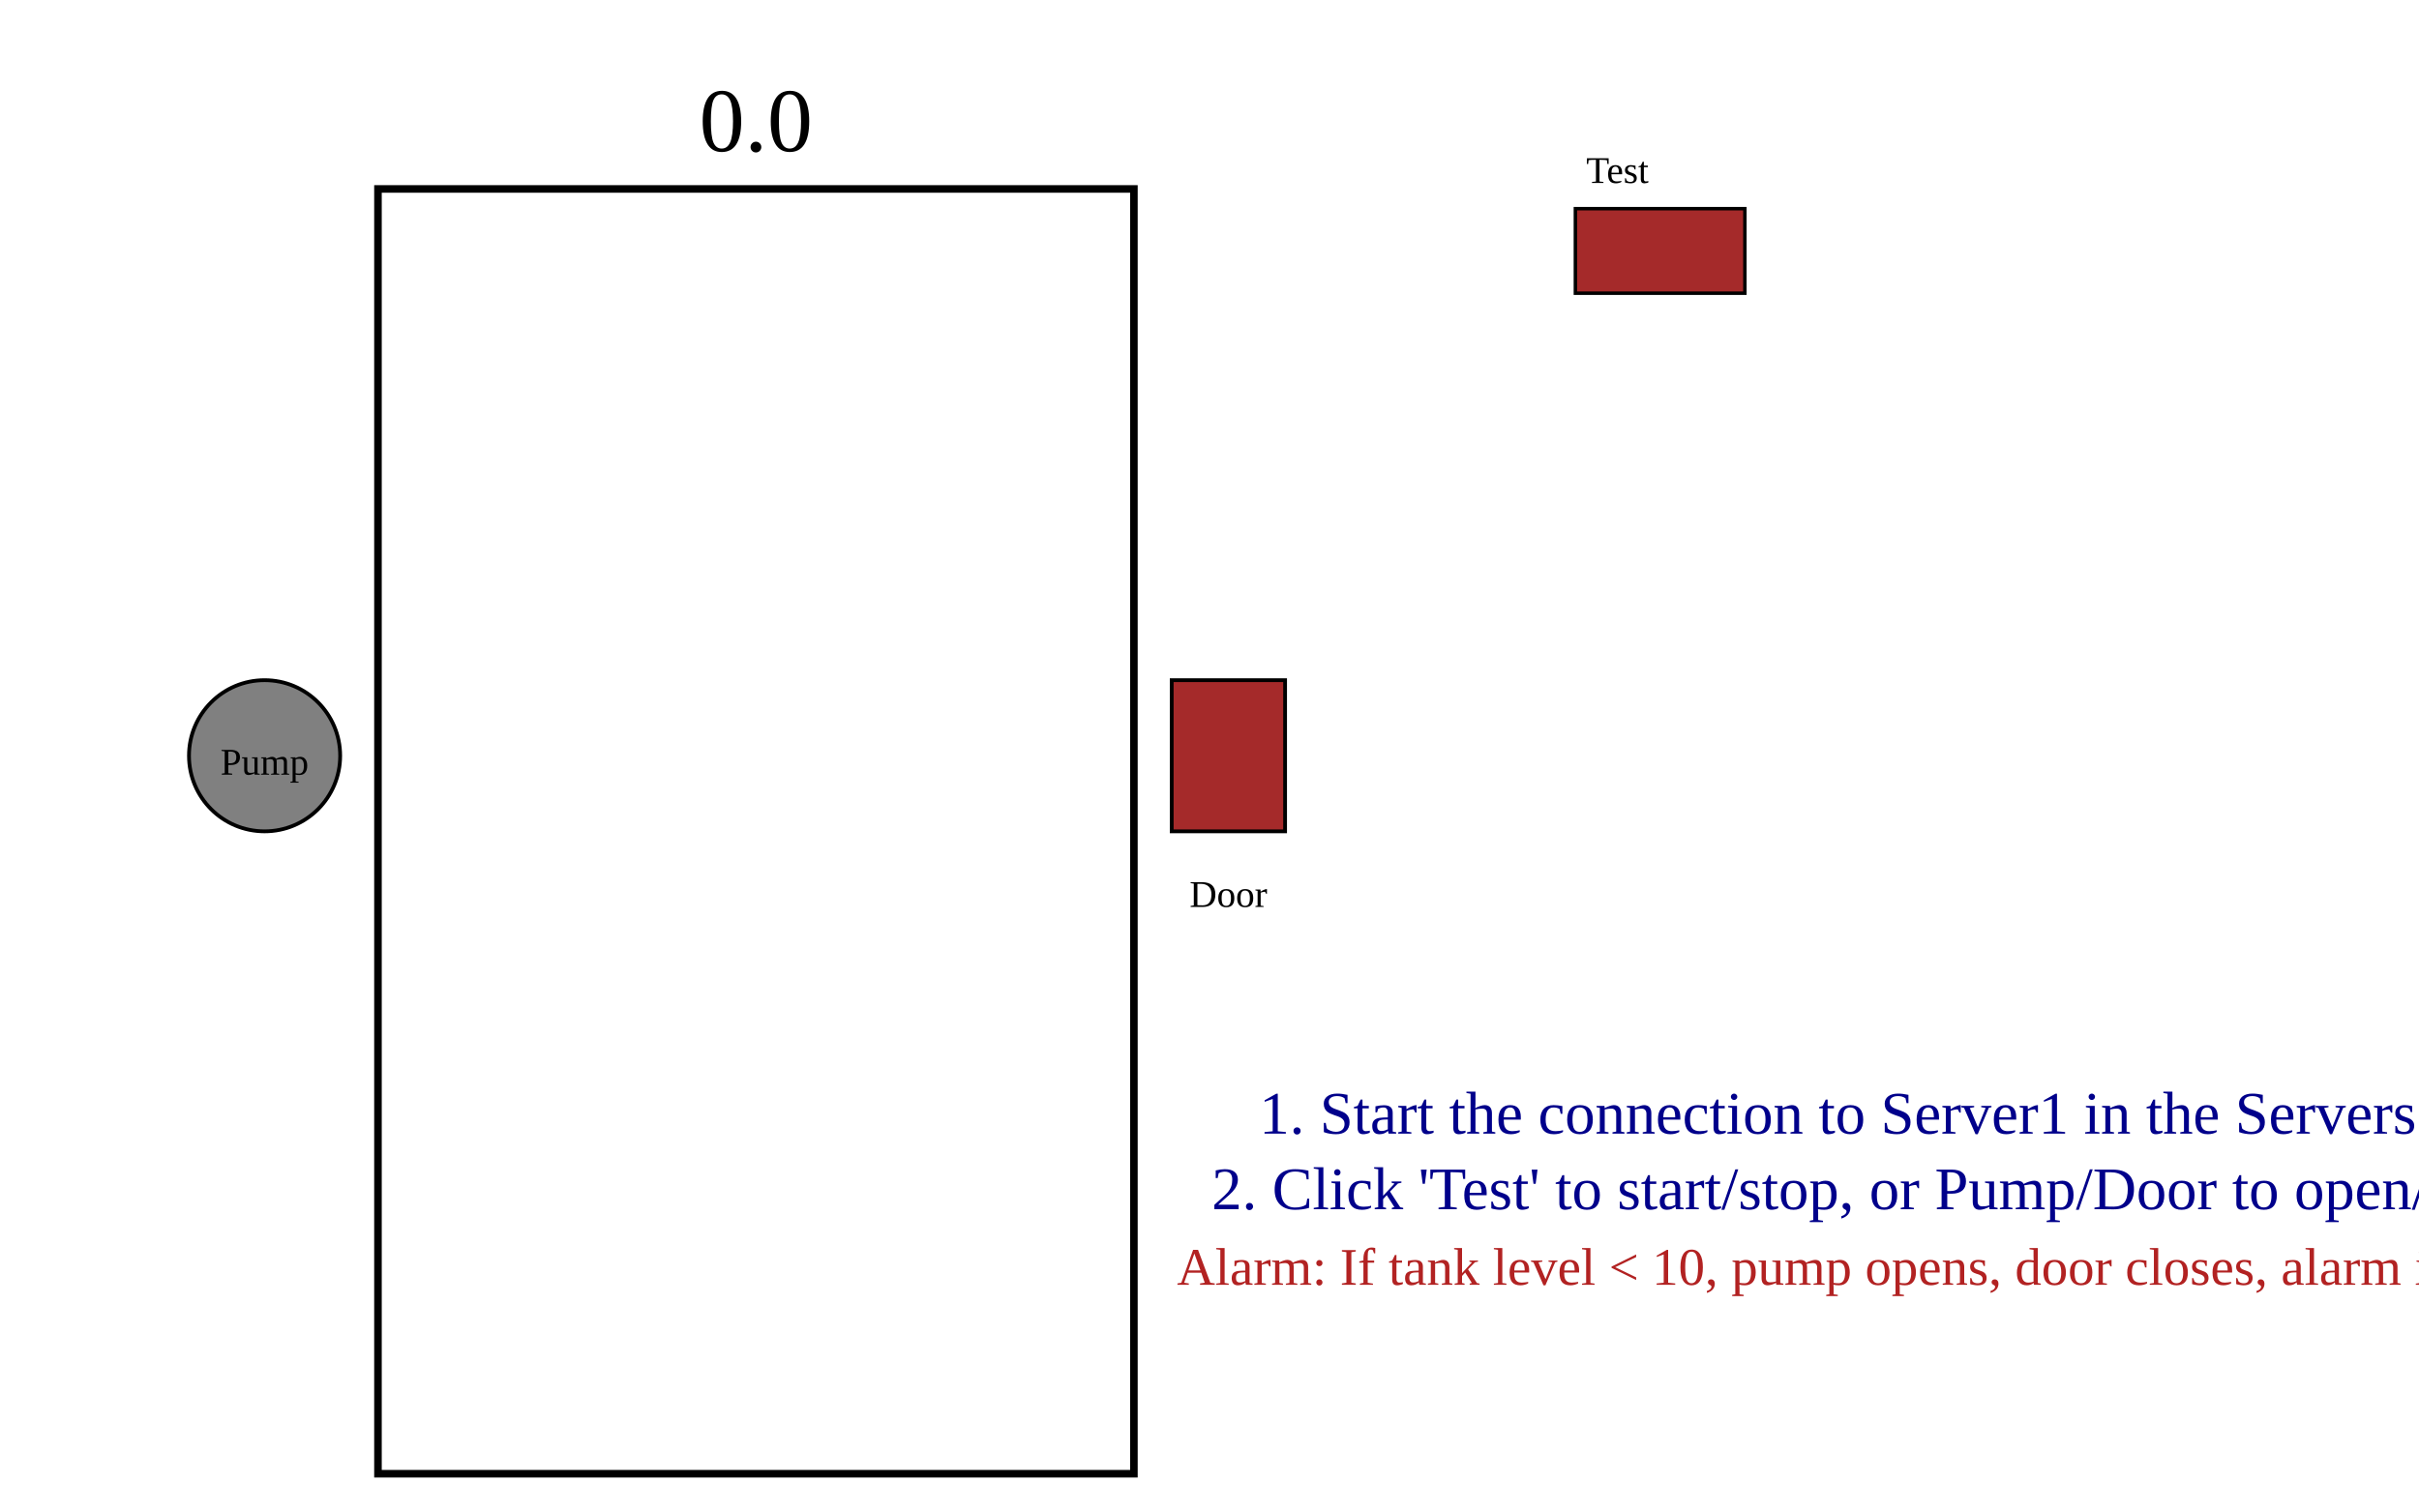
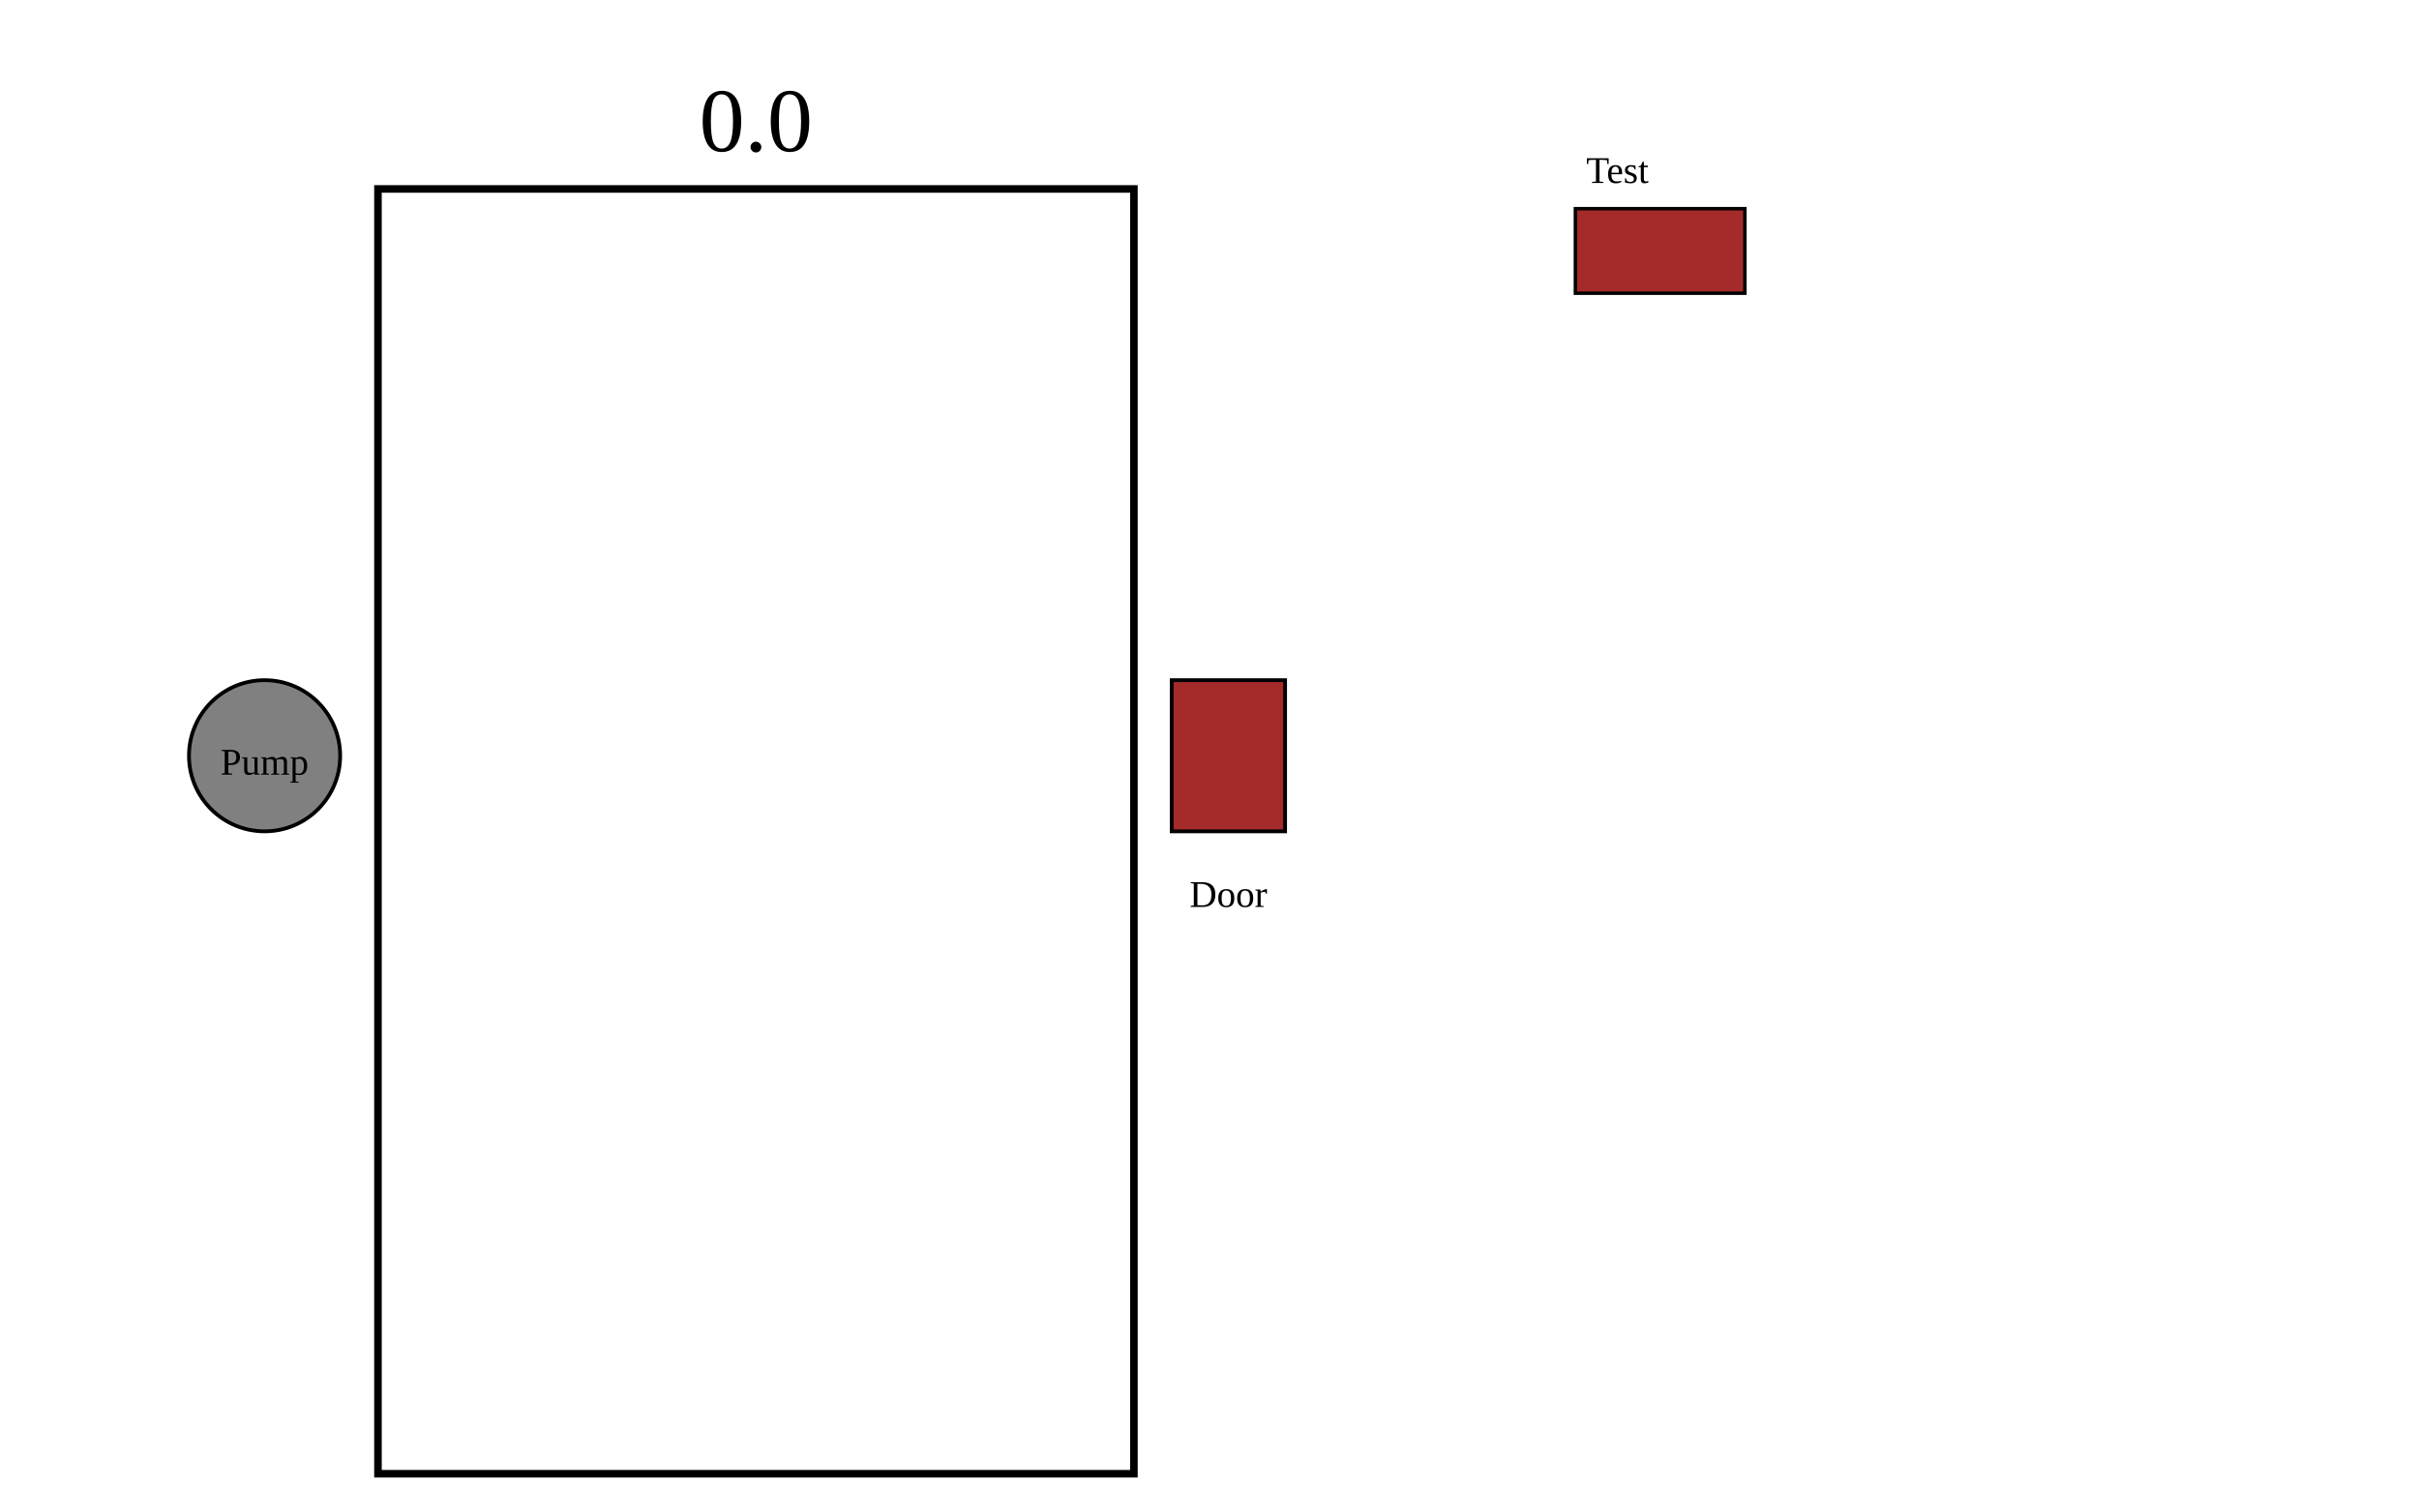
<svg xmlns="http://www.w3.org/2000/svg" id="tank" width="640" height="400" version="1.1">
  <defs id="defs2" />
  <rect x="100" y="50" width="200" height="340" stroke="black" fill="none" stroke-width="2" id="rect1" />
  <rect id="tank_fill" x="100" y="390" width="200" height="0" fill="blue" data-datapoint="Server1@TANK" data-animation="fill_level" />
  <text id="tank_level_text" x="200" y="40" font-size="24" text-anchor="middle" fill="black" data-datapoint="Server1@TANK" data-animation="level_text">
     0.0
  </text>
  <circle id="pump" cx="70" cy="200" r="20" fill="gray" stroke="black" data-datapoint="Server1@PUMP" data-animation="toggle_opened_closed" command-datapoint="Server1@PUMP_CMD" command-value="TOGGLE" />
  <text x="70" y="205" font-size="10" text-anchor="middle" id="text1">Pump</text>
  <rect id="door" x="310" y="180" width="30" height="40" fill="brown" stroke="black" data-datapoint="Server1@DOOR" data-animation="toggle_opened_closed" command-datapoint="Server1@DOOR_CMD" command-value="TOGGLE" />
  <text x="325" y="240" font-size="10px" text-anchor="middle" id="text2">Door</text>
  <text x="427.924" y="48.421" font-size="10px" text-anchor="middle" id="text2-5">Test</text>
  <rect id="test-status" x="416.802" y="55.221" width="44.846" height="22.373" fill="#a52a2a" stroke="#000000" style="stroke-width:0.914" data-datapoint="Server1@TEST" data-animation="toggle_start_stop" command-datapoint="Server1@TEST_CMD" command-value="TOGGLE" />
-   <text x="500" y="300" font-size="16" text-anchor="middle" fill="darkblue" id="svg_instructions">
-      1. Start the connection to Server1 in the Servers tab.
-   </text>
-   <text x="500" y="320" font-size="16" text-anchor="middle" fill="darkblue" id="svg_instructions2">
-      2. Click 'Test' to start/stop, or Pump/Door to open/close.
-   </text>
-   <text x="500" y="340" font-size="14" text-anchor="middle" fill="firebrick" id="svg_rule">
-      Alarm: If tank level &lt; 10, pump opens, door closes, alarm is raised.
-   </text>
</svg>
